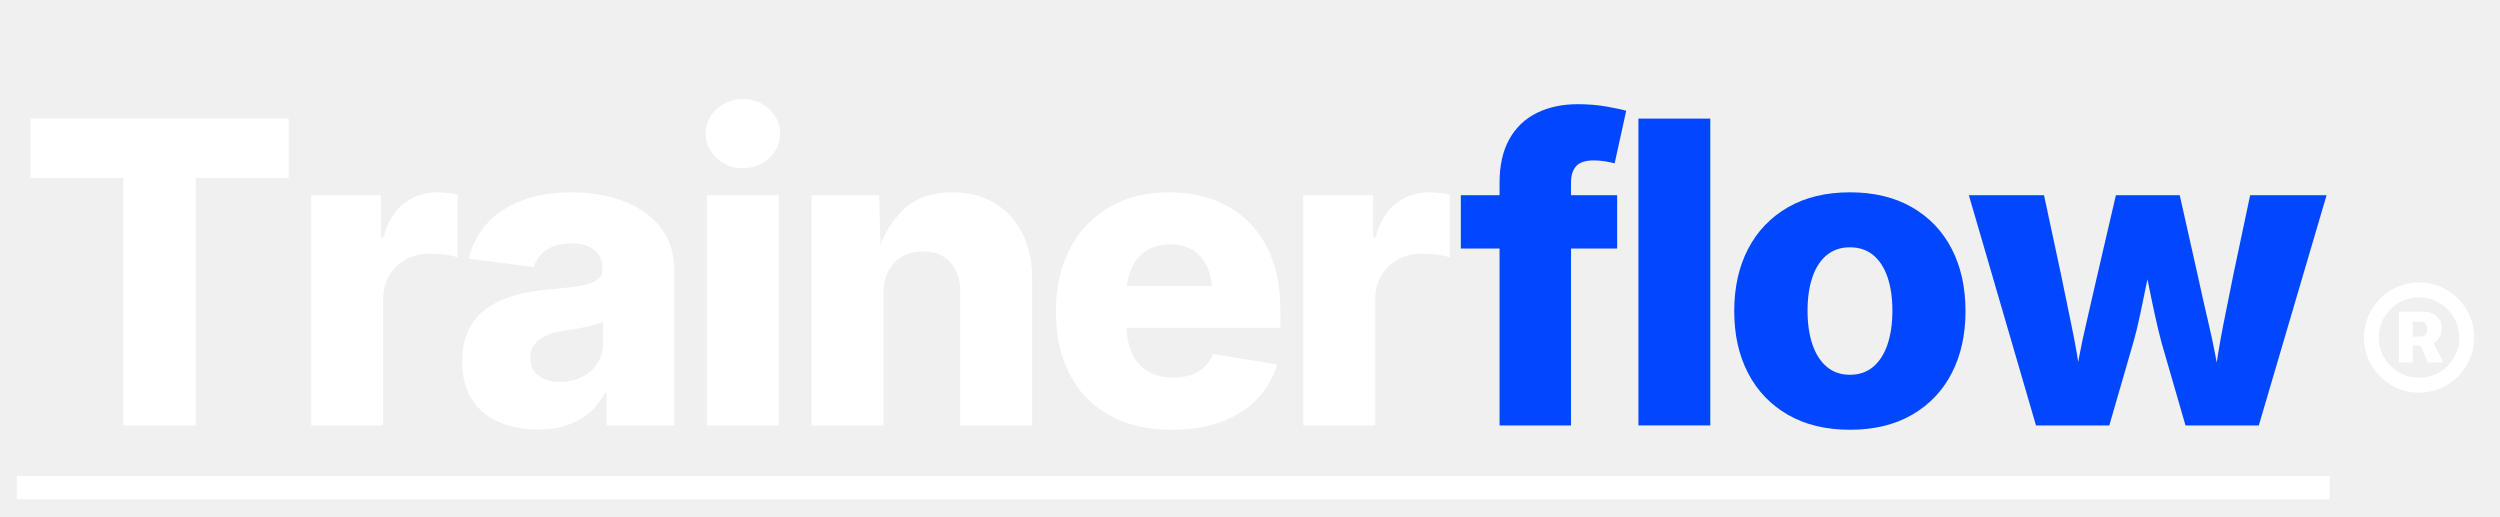
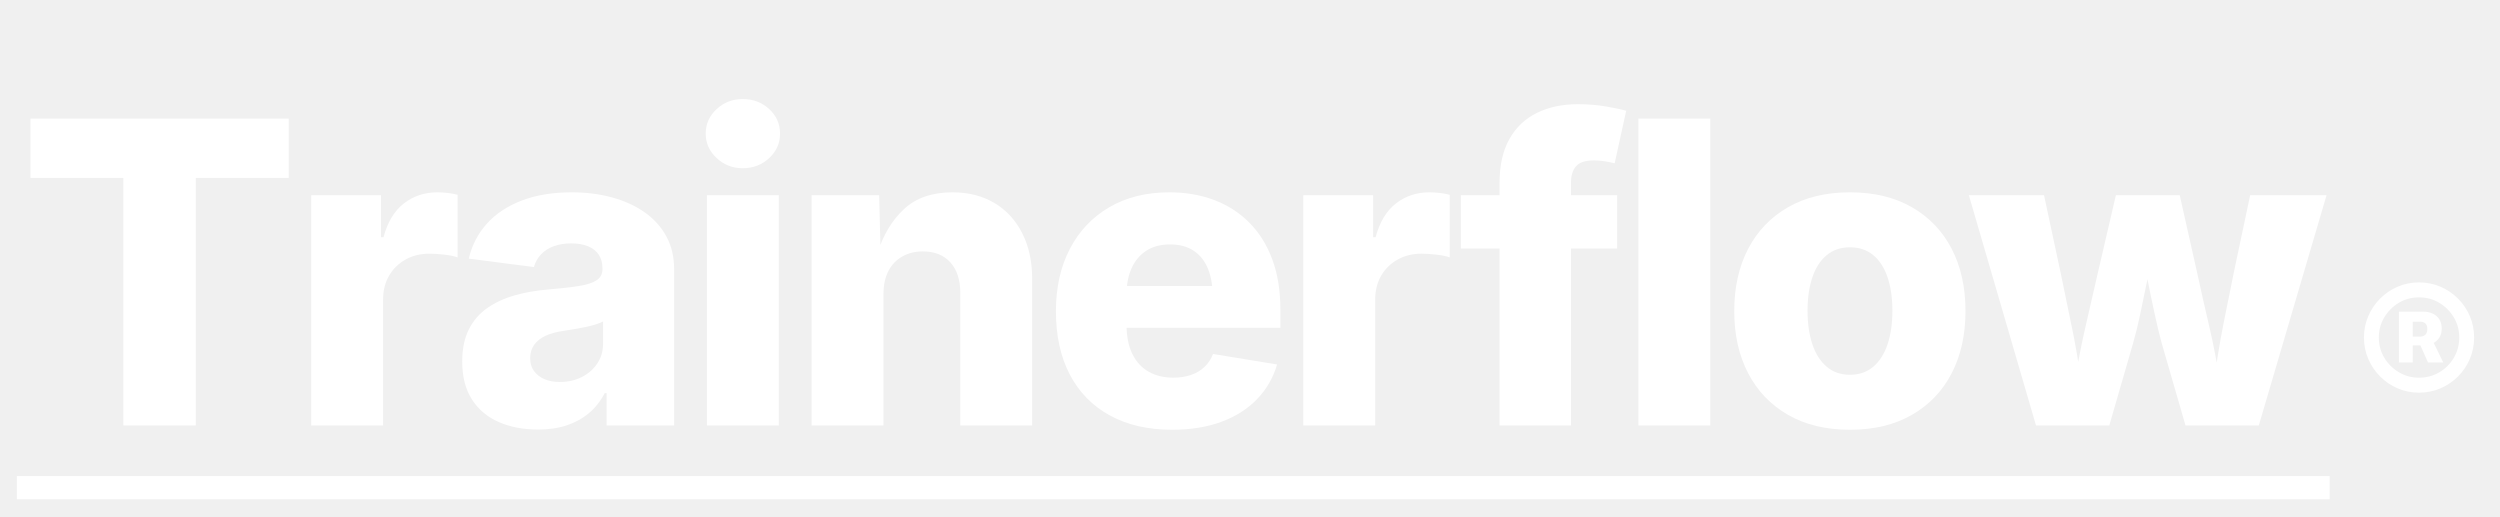
<svg xmlns="http://www.w3.org/2000/svg" viewBox="-4.80 -121.05 711.33 146.85" role="img" aria-label="Trainerflow">
  <path fill="#FFFFFF" d="M3.867 -70.43V-87.305H77.344V-70.43H50.918V0.0H30.293V-70.43Z" />
  <path fill="#FFFFFF" d="M83.749 0.0V-65.508H103.612V-53.555H104.316Q106.073 -60.059 110.146 -63.193Q114.218 -66.328 119.609 -66.328Q121.015 -66.328 122.568 -66.152Q124.12 -65.977 125.409 -65.625V-47.812Q123.945 -48.34 121.571 -48.604Q119.198 -48.867 117.323 -48.867Q113.573 -48.867 110.585 -47.197Q107.597 -45.527 105.898 -42.598Q104.198 -39.668 104.198 -35.742V0.0Z" />
  <path fill="#FFFFFF" d="M148.28 1.172Q142.01 1.172 137.118 -0.967Q132.225 -3.105 129.471 -7.412Q126.717 -11.719 126.717 -18.164Q126.717 -23.613 128.621 -27.363Q130.526 -31.113 133.924 -33.457Q137.323 -35.801 141.717 -37.031Q146.112 -38.262 151.092 -38.672Q156.659 -39.141 160.057 -39.697Q163.455 -40.254 165.037 -41.367Q166.62 -42.48 166.62 -44.473V-44.707Q166.62 -46.992 165.565 -48.574Q164.51 -50.156 162.518 -50.977Q160.526 -51.797 157.713 -51.797Q154.901 -51.797 152.704 -50.977Q150.506 -50.156 149.1 -48.633Q147.694 -47.109 147.108 -45.059L128.592 -47.461Q129.881 -53.086 133.661 -57.334Q137.44 -61.582 143.563 -63.955Q149.686 -66.328 157.889 -66.328Q163.983 -66.328 169.286 -64.893Q174.588 -63.457 178.573 -60.674Q182.557 -57.891 184.784 -53.818Q187.01 -49.746 187.01 -44.473V0.0H167.791V-9.199H167.264Q165.506 -5.801 162.782 -3.516Q160.057 -1.23 156.454 -0.029Q152.85 1.172 148.28 1.172ZM154.491 -12.363Q157.948 -12.363 160.731 -13.77Q163.514 -15.176 165.155 -17.637Q166.795 -20.098 166.795 -23.32V-29.59Q165.916 -29.121 164.598 -28.711Q163.28 -28.301 161.698 -27.979Q160.116 -27.656 158.534 -27.393Q156.952 -27.129 155.487 -26.895Q152.498 -26.484 150.389 -25.488Q148.28 -24.492 147.166 -22.91Q146.053 -21.328 146.053 -19.102Q146.053 -16.934 147.166 -15.439Q148.28 -13.945 150.155 -13.154Q152.03 -12.363 154.491 -12.363Z" />
  <path fill="#FFFFFF" d="M196.345 0.0V-65.508H216.795V0.0ZM206.541 -73.184Q202.205 -73.184 199.099 -76.084Q195.994 -78.984 195.994 -83.027Q195.994 -87.129 199.099 -90.0Q202.205 -92.871 206.541 -92.871Q210.935 -92.871 214.041 -90.029Q217.146 -87.188 217.146 -83.027Q217.146 -78.926 214.041 -76.055Q210.935 -73.184 206.541 -73.184Z" />
  <path fill="#FFFFFF" d="M246.579 -37.383V0.0H226.13V-65.508H245.348L245.759 -48.984H244.88Q247.282 -56.777 252.409 -61.553Q257.536 -66.328 266.208 -66.328Q273.063 -66.328 278.161 -63.281Q283.259 -60.234 286.071 -54.668Q288.884 -49.102 288.884 -41.719V0.0H268.434V-37.734Q268.434 -43.242 265.622 -46.377Q262.809 -49.512 257.77 -49.512Q254.489 -49.512 251.94 -48.076Q249.391 -46.641 247.985 -43.945Q246.579 -41.25 246.579 -37.383Z" />
  <path fill="#FFFFFF" d="M328.688 1.23Q318.434 1.23 310.992 -2.842Q303.551 -6.914 299.596 -14.473Q295.641 -22.031 295.641 -32.52Q295.641 -42.598 299.596 -50.215Q303.551 -57.832 310.816 -62.08Q318.082 -66.328 327.926 -66.328Q334.84 -66.328 340.611 -64.16Q346.383 -61.992 350.631 -57.744Q354.879 -53.496 357.193 -47.285Q359.508 -41.074 359.508 -32.93V-27.773H302.906V-39.668H349.781L340.23 -36.855Q340.23 -41.426 338.854 -44.707Q337.477 -47.988 334.781 -49.746Q332.086 -51.504 328.102 -51.504Q324.117 -51.504 321.363 -49.717Q318.609 -47.93 317.174 -44.736Q315.738 -41.543 315.738 -37.266V-28.711Q315.738 -23.672 317.408 -20.303Q319.078 -16.934 322.066 -15.264Q325.055 -13.594 329.039 -13.594Q331.793 -13.594 334.049 -14.355Q336.305 -15.117 337.916 -16.641Q339.527 -18.164 340.348 -20.332L358.57 -17.344Q356.93 -11.719 352.916 -7.529Q348.902 -3.34 342.779 -1.055Q336.656 1.23 328.688 1.23Z" />
  <path fill="#FFFFFF" d="M366.03 0.0V-65.508H385.894V-53.555H386.597Q388.355 -60.059 392.427 -63.193Q396.499 -66.328 401.89 -66.328Q403.296 -66.328 404.849 -66.152Q406.402 -65.977 407.691 -65.625V-47.812Q406.226 -48.34 403.853 -48.604Q401.48 -48.867 399.605 -48.867Q395.855 -48.867 392.866 -47.197Q389.878 -45.527 388.179 -42.598Q386.48 -39.668 386.48 -35.742V0.0Z" />
-   <path fill="#0047FF" d="M455.327 -65.508V-50.332H410.855V-65.508ZM421.87 0.0V-69.023Q421.87 -76.523 424.683 -81.504Q427.495 -86.484 432.534 -88.945Q437.573 -91.406 444.136 -91.406Q448.472 -91.406 452.31 -90.732Q456.148 -90.059 457.905 -89.531L454.624 -74.59Q453.452 -74.883 451.87 -75.146Q450.288 -75.41 448.706 -75.41Q445.073 -75.41 443.638 -73.74Q442.202 -72.07 442.202 -69.199V0.0Z" />
-   <path fill="#0047FF" d="M481.83 -87.305V0.0H461.381V-87.305Z" />
-   <path fill="#0047FF" d="M521.576 1.23Q511.322 1.23 503.939 -3.018Q496.556 -7.266 492.601 -14.854Q488.646 -22.441 488.646 -32.52Q488.646 -42.656 492.601 -50.244Q496.556 -57.832 503.939 -62.08Q511.322 -66.328 521.576 -66.328Q531.83 -66.328 539.212 -62.08Q546.595 -57.832 550.521 -50.244Q554.447 -42.656 554.447 -32.52Q554.447 -22.441 550.521 -14.854Q546.595 -7.266 539.212 -3.018Q531.83 1.23 521.576 1.23ZM521.576 -14.414Q525.502 -14.414 528.197 -16.699Q530.892 -18.984 532.269 -23.086Q533.646 -27.188 533.646 -32.637Q533.646 -38.086 532.269 -42.158Q530.892 -46.23 528.197 -48.457Q525.502 -50.684 521.576 -50.684Q517.65 -50.684 514.955 -48.457Q512.259 -46.23 510.882 -42.158Q509.505 -38.086 509.505 -32.637Q509.505 -27.188 510.882 -23.086Q512.259 -18.984 514.955 -16.699Q517.65 -14.414 521.576 -14.414Z" />
-   <path fill="#0047FF" d="M574.505 0.0 555.403 -65.508H576.79L581.595 -43.066Q582.942 -36.328 584.583 -28.564Q586.223 -20.801 587.512 -11.602H585.403Q586.868 -20.742 588.684 -28.506Q590.501 -36.27 592.024 -43.066L597.239 -65.508H615.403L620.442 -43.066Q621.907 -36.27 623.723 -28.535Q625.54 -20.801 627.005 -11.602H625.012Q626.243 -20.742 627.766 -28.477Q629.29 -36.211 630.696 -43.066L635.442 -65.508H657.18L637.903 0.0H617.044L610.247 -23.496Q609.309 -26.953 608.313 -31.523Q607.317 -36.094 606.38 -40.811Q605.442 -45.527 604.505 -49.277H607.903Q607.024 -45.527 606.057 -40.811Q605.091 -36.094 604.124 -31.494Q603.157 -26.895 602.161 -23.496L595.364 0.0Z" />
+   <path fill="#FFFFFF" d="M455.327 -65.508V-50.332H410.855V-65.508ZM421.87 0.0V-69.023Q421.87 -76.523 424.683 -81.504Q427.495 -86.484 432.534 -88.945Q437.573 -91.406 444.136 -91.406Q448.472 -91.406 452.31 -90.732Q456.148 -90.059 457.905 -89.531L454.624 -74.59Q453.452 -74.883 451.87 -75.146Q450.288 -75.41 448.706 -75.41Q445.073 -75.41 443.638 -73.74Q442.202 -72.07 442.202 -69.199V0.0Z" />
+   <path fill="#FFFFFF" d="M481.83 -87.305V0.0H461.381V-87.305Z" />
+   <path fill="#FFFFFF" d="M521.576 1.23Q511.322 1.23 503.939 -3.018Q496.556 -7.266 492.601 -14.854Q488.646 -22.441 488.646 -32.52Q488.646 -42.656 492.601 -50.244Q496.556 -57.832 503.939 -62.08Q511.322 -66.328 521.576 -66.328Q531.83 -66.328 539.212 -62.08Q546.595 -57.832 550.521 -50.244Q554.447 -42.656 554.447 -32.52Q554.447 -22.441 550.521 -14.854Q546.595 -7.266 539.212 -3.018Q531.83 1.23 521.576 1.23ZM521.576 -14.414Q525.502 -14.414 528.197 -16.699Q530.892 -18.984 532.269 -23.086Q533.646 -27.188 533.646 -32.637Q533.646 -38.086 532.269 -42.158Q530.892 -46.23 528.197 -48.457Q525.502 -50.684 521.576 -50.684Q517.65 -50.684 514.955 -48.457Q512.259 -46.23 510.882 -42.158Q509.505 -38.086 509.505 -32.637Q509.505 -27.188 510.882 -23.086Q512.259 -18.984 514.955 -16.699Q517.65 -14.414 521.576 -14.414Z" />
+   <path fill="#FFFFFF" d="M574.505 0.0 555.403 -65.508H576.79L581.595 -43.066Q582.942 -36.328 584.583 -28.564Q586.223 -20.801 587.512 -11.602H585.403Q586.868 -20.742 588.684 -28.506Q590.501 -36.27 592.024 -43.066L597.239 -65.508H615.403L620.442 -43.066Q621.907 -36.27 623.723 -28.535Q625.54 -20.801 627.005 -11.602H625.012Q626.243 -20.742 627.766 -28.477Q629.29 -36.211 630.696 -43.066L635.442 -65.508H657.18L637.903 0.0H617.044L610.247 -23.496Q609.309 -26.953 608.313 -31.523Q607.317 -36.094 606.38 -40.811Q605.442 -45.527 604.505 -49.277H607.903Q607.024 -45.527 606.057 -40.811Q605.091 -36.094 604.124 -31.494Q603.157 -26.895 602.161 -23.496L595.364 0.0Z" />
  <path fill="#FFFFFF" d="M683.48 -9.326Q680.245 -9.326 677.402 -10.552Q674.558 -11.779 672.415 -13.935Q670.273 -16.091 669.046 -18.935Q667.82 -21.778 667.82 -25.013Q667.82 -28.247 669.046 -31.09Q670.273 -33.934 672.415 -36.09Q674.558 -38.246 677.402 -39.473Q680.245 -40.699 683.48 -40.699Q686.741 -40.699 689.585 -39.473Q692.428 -38.246 694.584 -36.09Q696.741 -33.934 697.954 -31.09Q699.166 -28.247 699.166 -25.013Q699.166 -21.778 697.954 -18.935Q696.741 -16.091 694.584 -13.935Q692.428 -11.779 689.585 -10.552Q686.741 -9.326 683.48 -9.326ZM683.48 -13.584Q686.66 -13.584 689.261 -15.121Q691.862 -16.657 693.398 -19.258Q694.935 -21.859 694.935 -25.013Q694.935 -28.166 693.385 -30.754Q691.835 -33.341 689.248 -34.891Q686.66 -36.441 683.48 -36.441Q680.326 -36.441 677.739 -34.891Q675.151 -33.341 673.601 -30.754Q672.052 -28.166 672.052 -25.013Q672.052 -21.859 673.601 -19.271Q675.151 -16.684 677.752 -15.134Q680.353 -13.584 683.48 -13.584ZM686.04 -17.924 683.102 -24.554H687.145L690.38 -17.924ZM677.766 -17.924V-32.371H684.773Q686.283 -32.371 687.455 -31.791Q688.628 -31.212 689.288 -30.147Q689.948 -29.082 689.948 -27.573Q689.948 -26.037 689.261 -24.972Q688.574 -23.907 687.374 -23.341Q686.175 -22.775 684.639 -22.775H679.895V-25.282H683.884Q684.746 -25.282 685.299 -25.821Q685.852 -26.36 685.852 -27.438Q685.852 -28.516 685.299 -29.015Q684.746 -29.514 683.884 -29.514H681.701V-17.924Z" />
  <rect x="0" y="14.40" width="658.06" height="6.60" fill="#FFFFFF" />
</svg>
